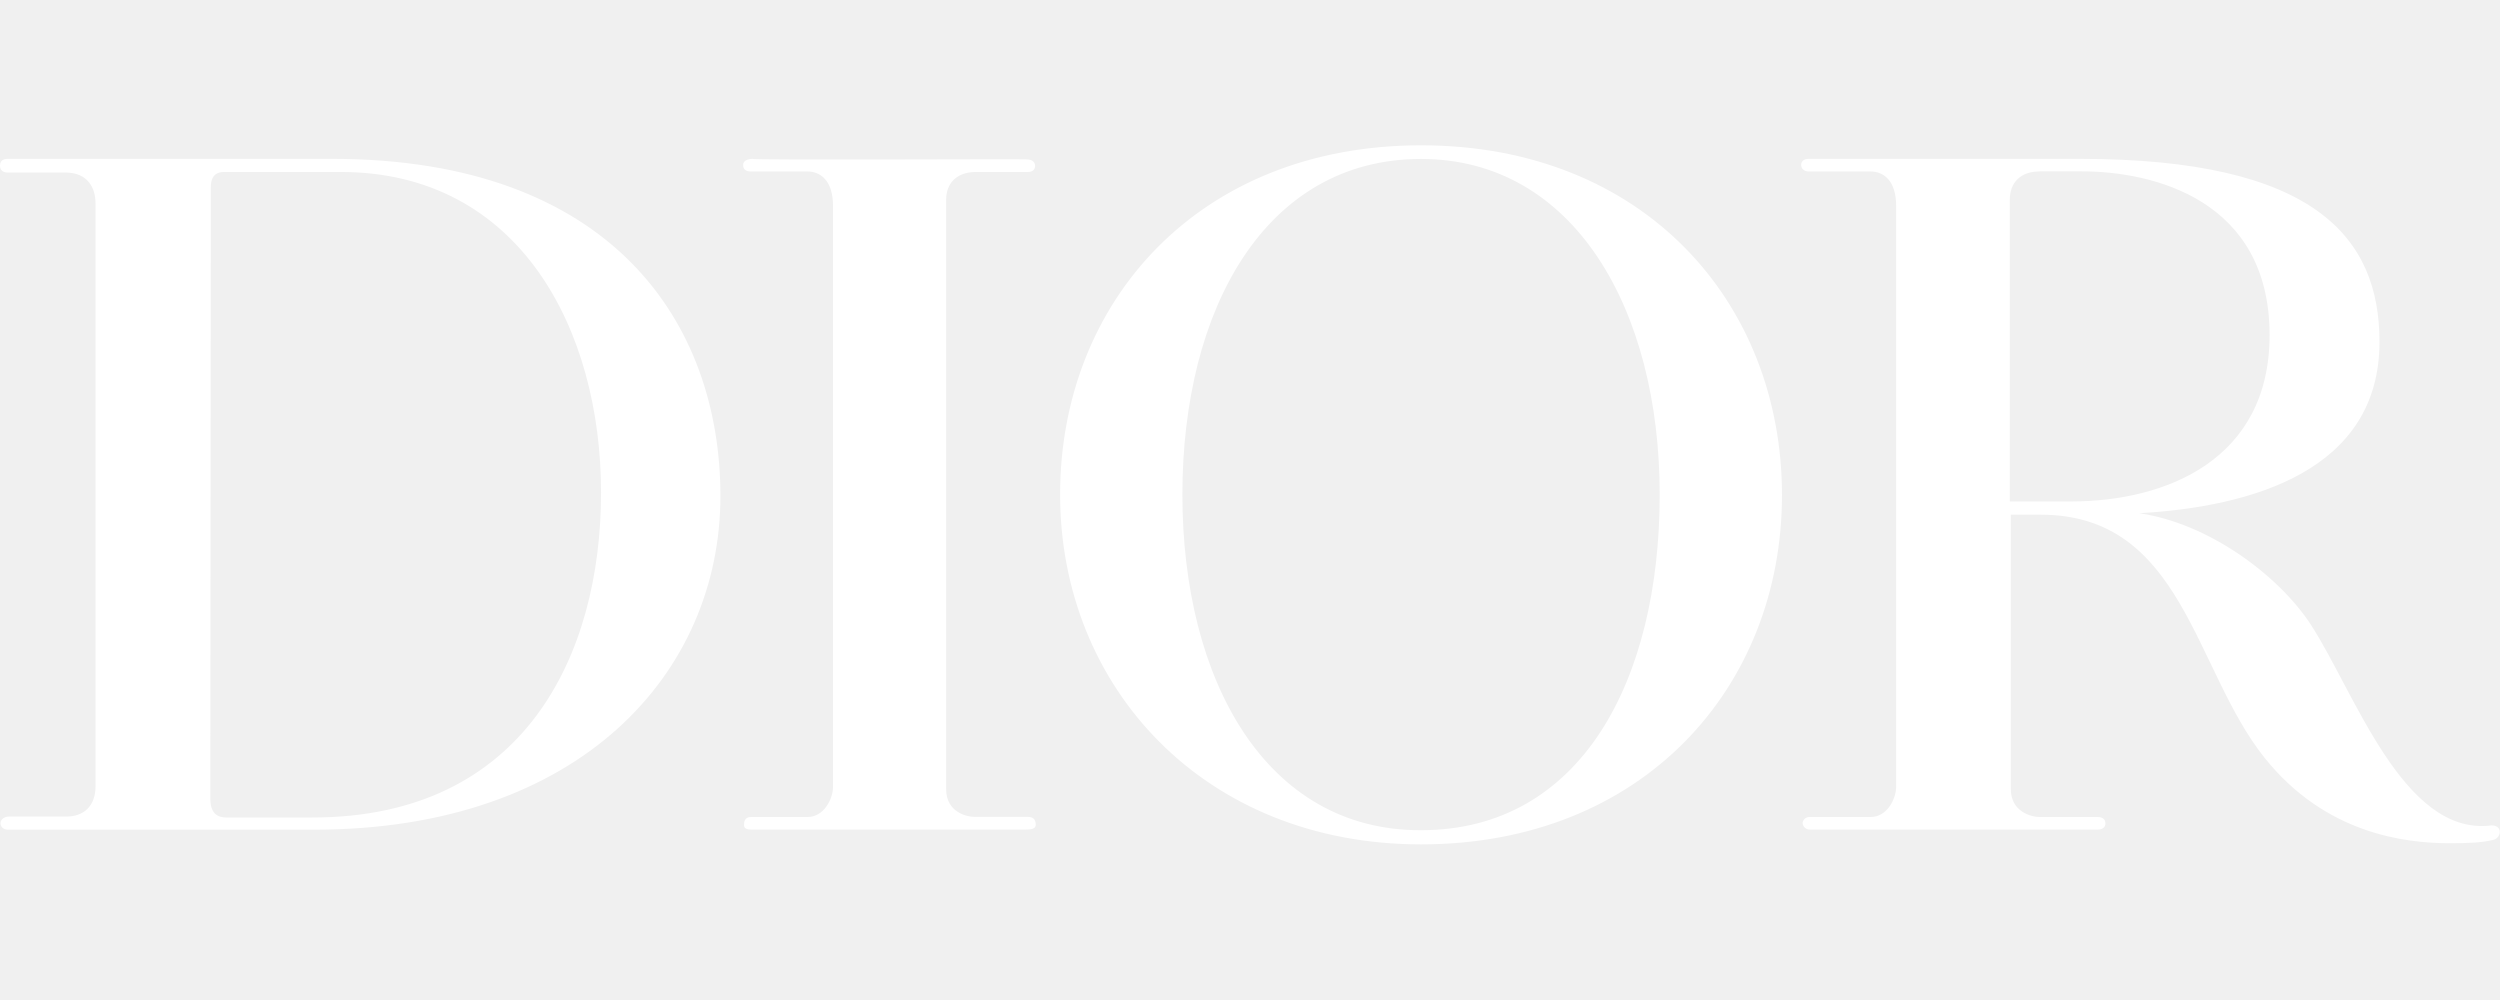
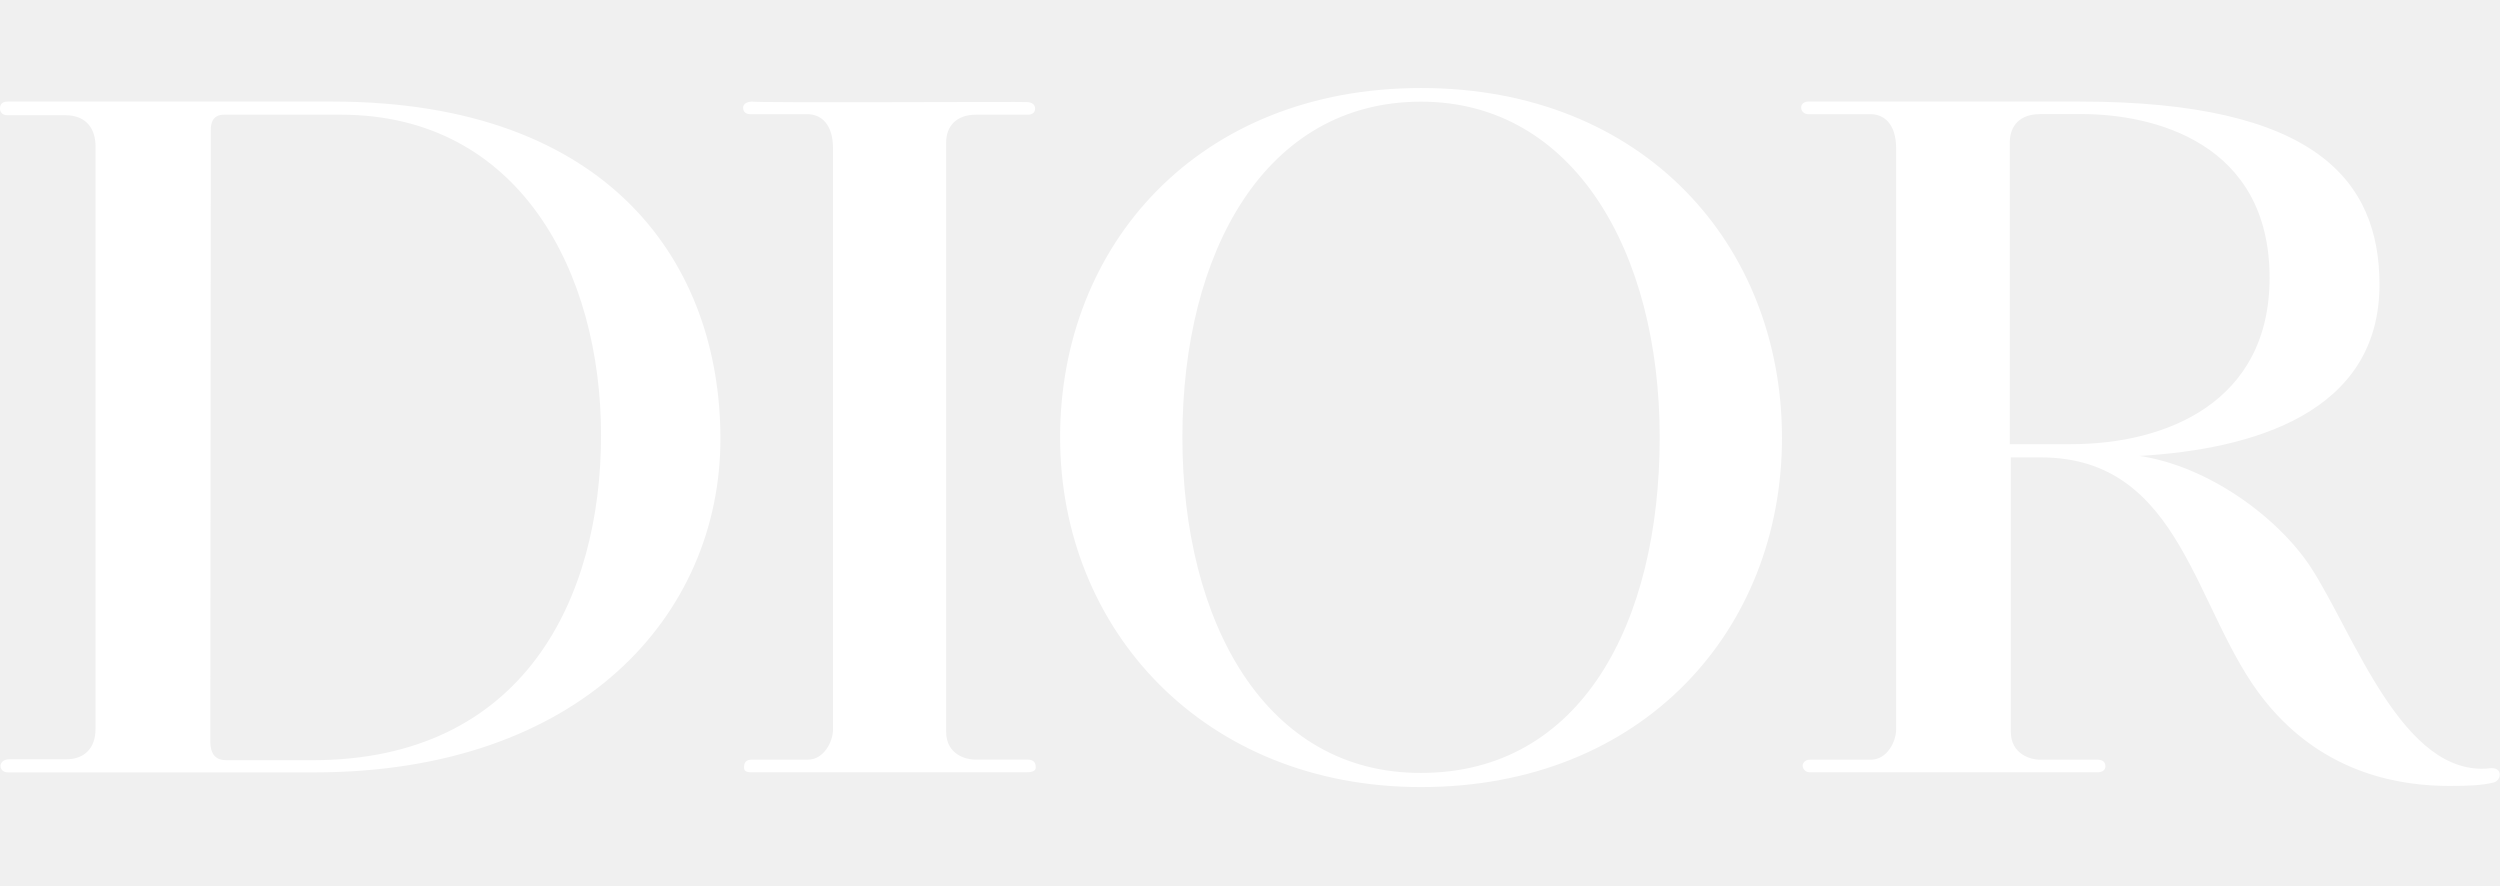
- <svg xmlns="http://www.w3.org/2000/svg" viewBox="0 7.8 24 8.5" fill="#ffffff" width="100" height="40">
+ <svg xmlns="http://www.w3.org/2000/svg" viewBox="0 7.8 24 8.5" fill="#ffffff">
  <path d="M.073 8.775h3.116c2.679 0 3.727 1.572 3.727 3.237 0 1.694-1.344 3.203-3.902 3.203H.078c-.053 0-.073-.034-.073-.063 0-.034.034-.063.083-.063h.548c.17 0 .281-.102.281-.291V9.202c0-.141-.068-.296-.291-.296H.068C.024 8.906 0 8.877 0 8.843c0-.029.01-.068.073-.068m1.946 6.139c0 .141.063.184.155.184h.825c2.033 0 2.771-1.558 2.771-3.12S4.989 8.901 3.271 8.901H2.15c-.117 0-.126.097-.126.141l-.005 5.872zm5.207-6.139c-.049 0-.092.019-.092.058s.024.063.068.063h.548c.126 0 .247.087.247.33v5.576c0 .117-.087.291-.243.291h-.543c-.063 0-.068.049-.068.068s-.005.053.068.053h2.64c.039 0 .092-.005.092-.044s-.01-.078-.078-.078h-.51c-.073 0-.272-.044-.272-.267V9.168c0-.16.102-.267.286-.267h.5c.044 0 .068-.024.068-.058 0-.034-.024-.063-.083-.063-.001-.005-2.64.009-2.63-.005zm4.125 3.223c0-1.781.796-3.222 2.291-3.222 1.466 0 2.291 1.441 2.291 3.222S15.18 15.22 13.642 15.22c-1.49.005-2.291-1.441-2.291-3.222m2.291 3.358c2.126 0 3.465-1.504 3.465-3.353s-1.325-3.358-3.465-3.358c-2.135 0-3.465 1.504-3.465 3.353s1.383 3.358 3.465 3.358m10.259-.18c-.835.087-1.296-1.281-1.718-1.931-.315-.48-.985-.971-1.645-1.068 1.087-.063 2.305-.412 2.305-1.645 0-1-.616-1.757-2.878-1.757h-2.606c-.034 0-.068.019-.068.058s.034.063.068.063h.597c.126 0 .247.087.247.33v5.576c0 .117-.087.291-.243.291h-.587c-.049 0-.068.039-.068.058s.019.063.068.063h2.766c.039 0 .073-.019.073-.058s-.024-.063-.078-.063h-.558c-.073 0-.272-.049-.272-.267v-2.635h.286c1.369 0 1.47 1.485 2.15 2.334.582.728 1.344.82 1.776.82.184 0 .311-.005.427-.034.073-.024.087-.15-.044-.136m-4.319-6.28h.403c.689 0 1.805.272 1.805 1.572 0 1.194-.99 1.597-1.907 1.597h-.587V9.168c0-.165.102-.272.286-.272" />
</svg>
